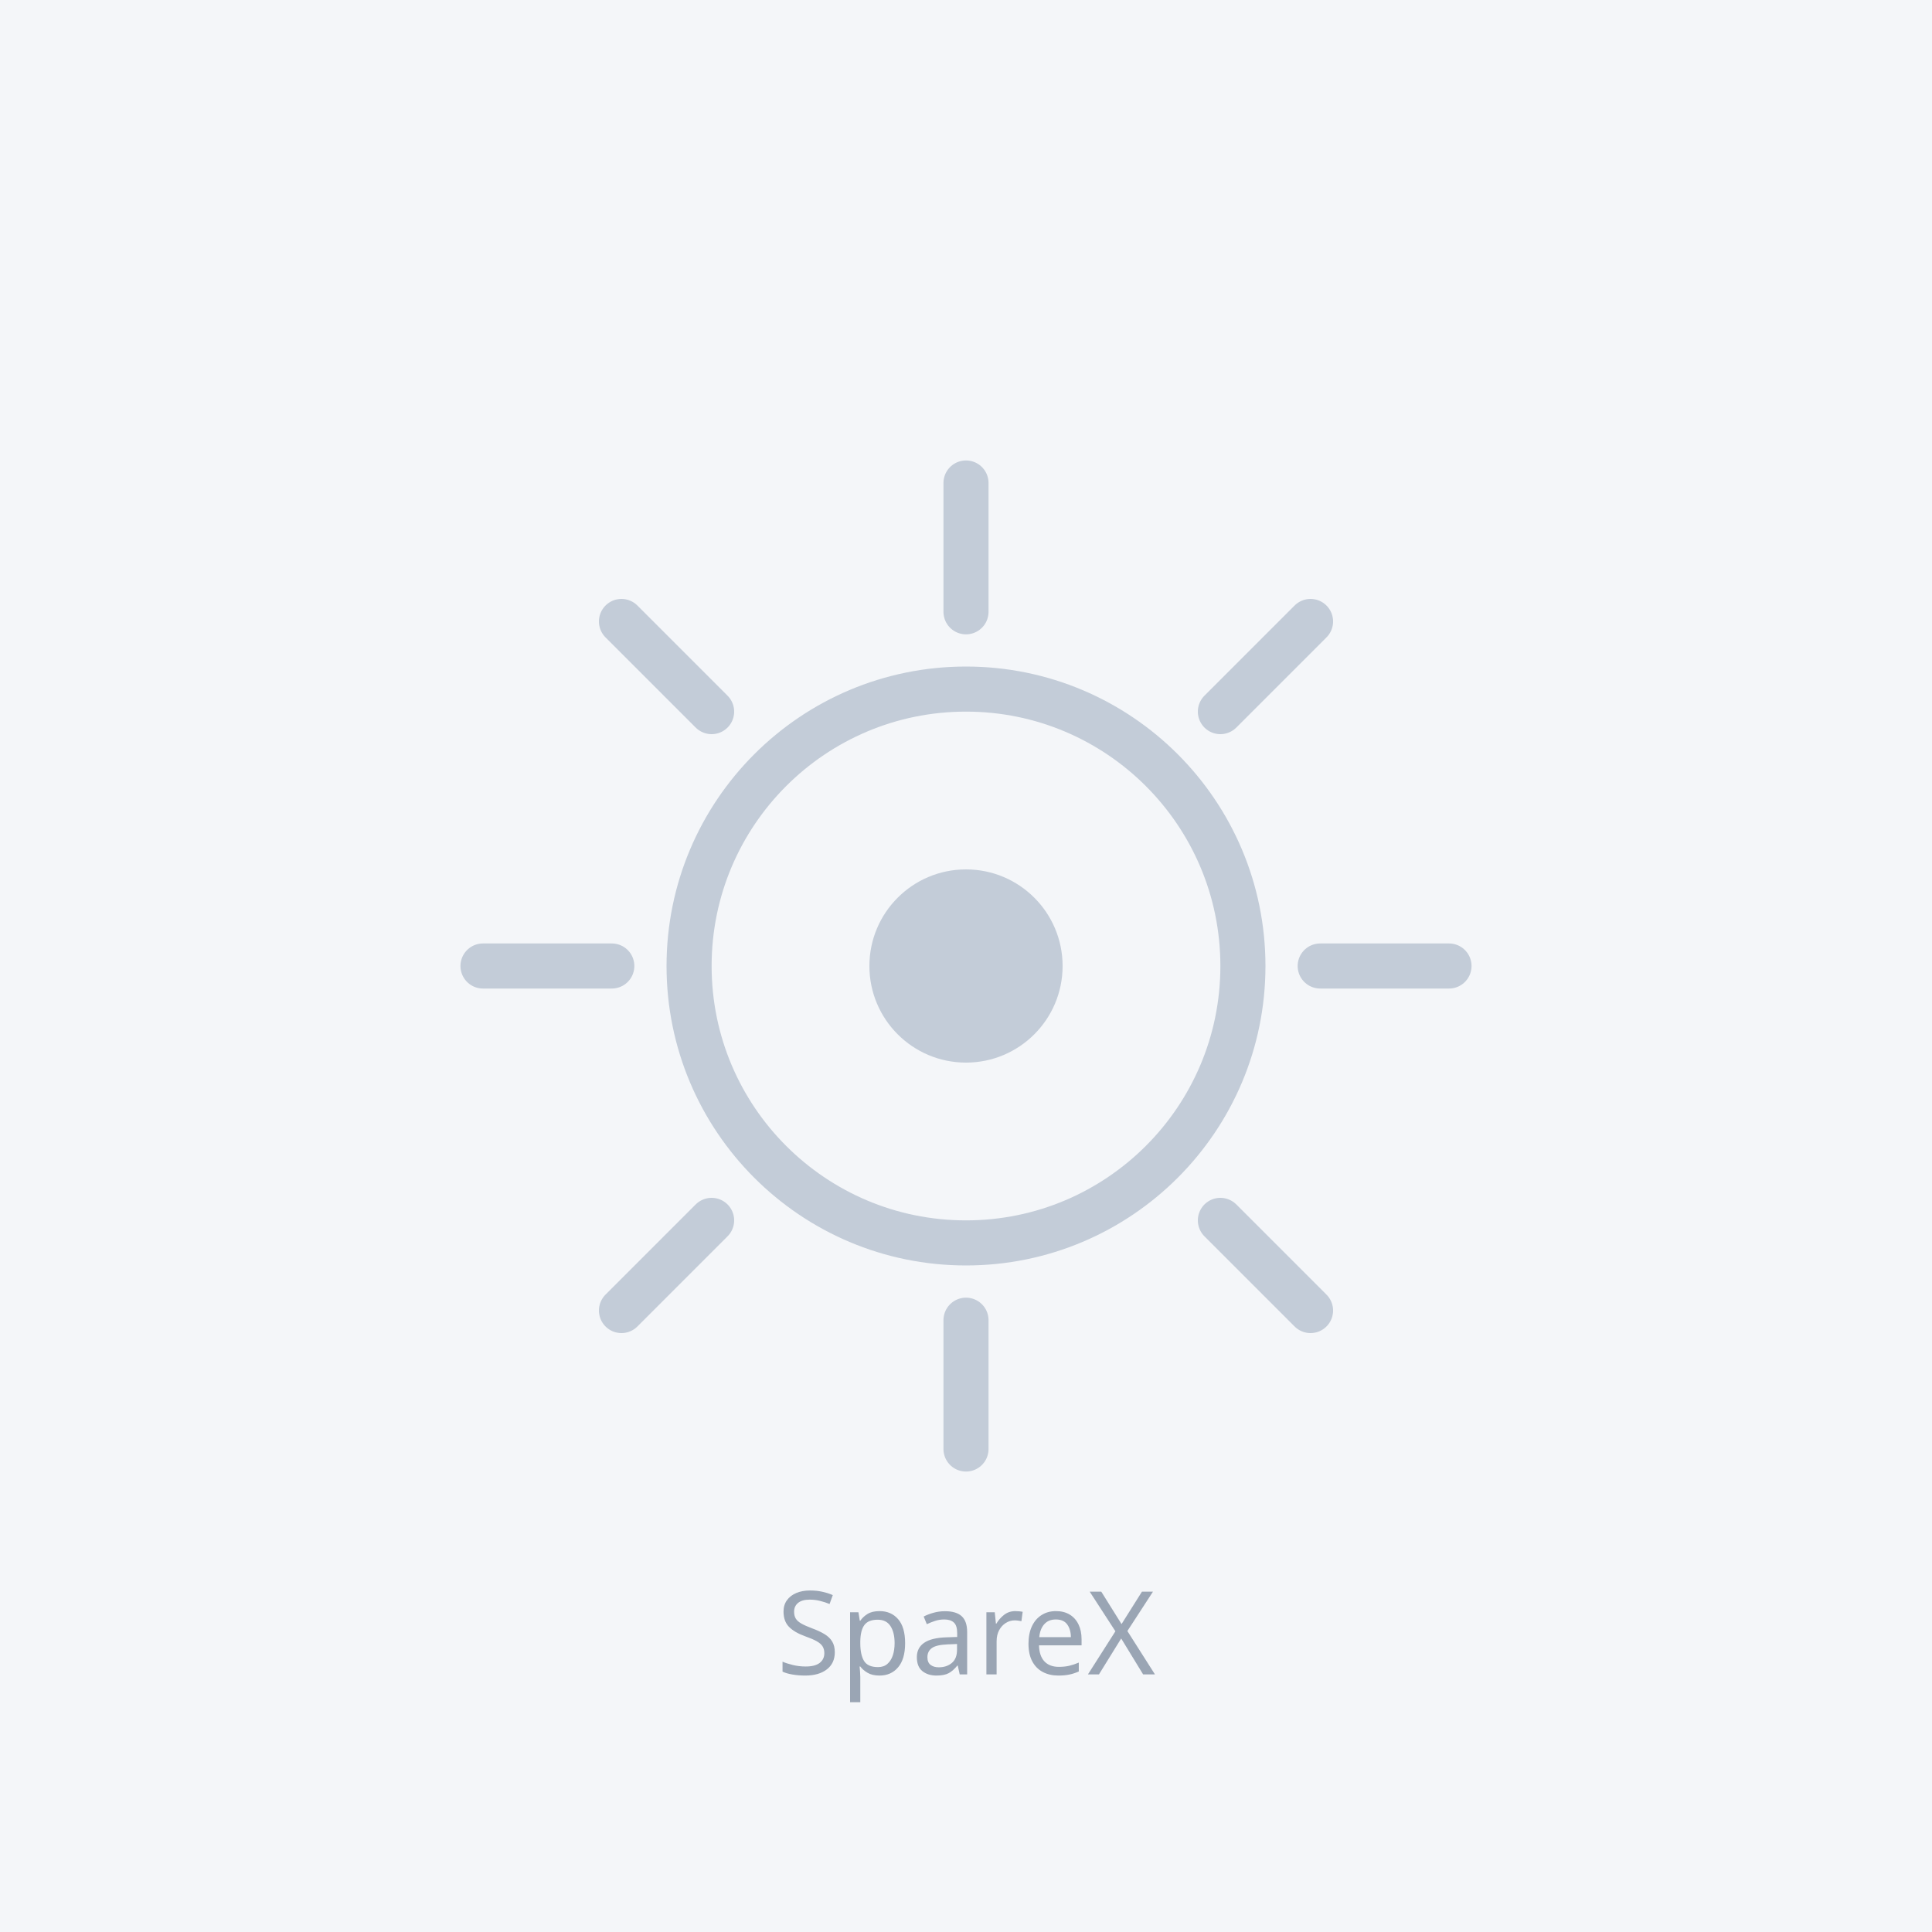
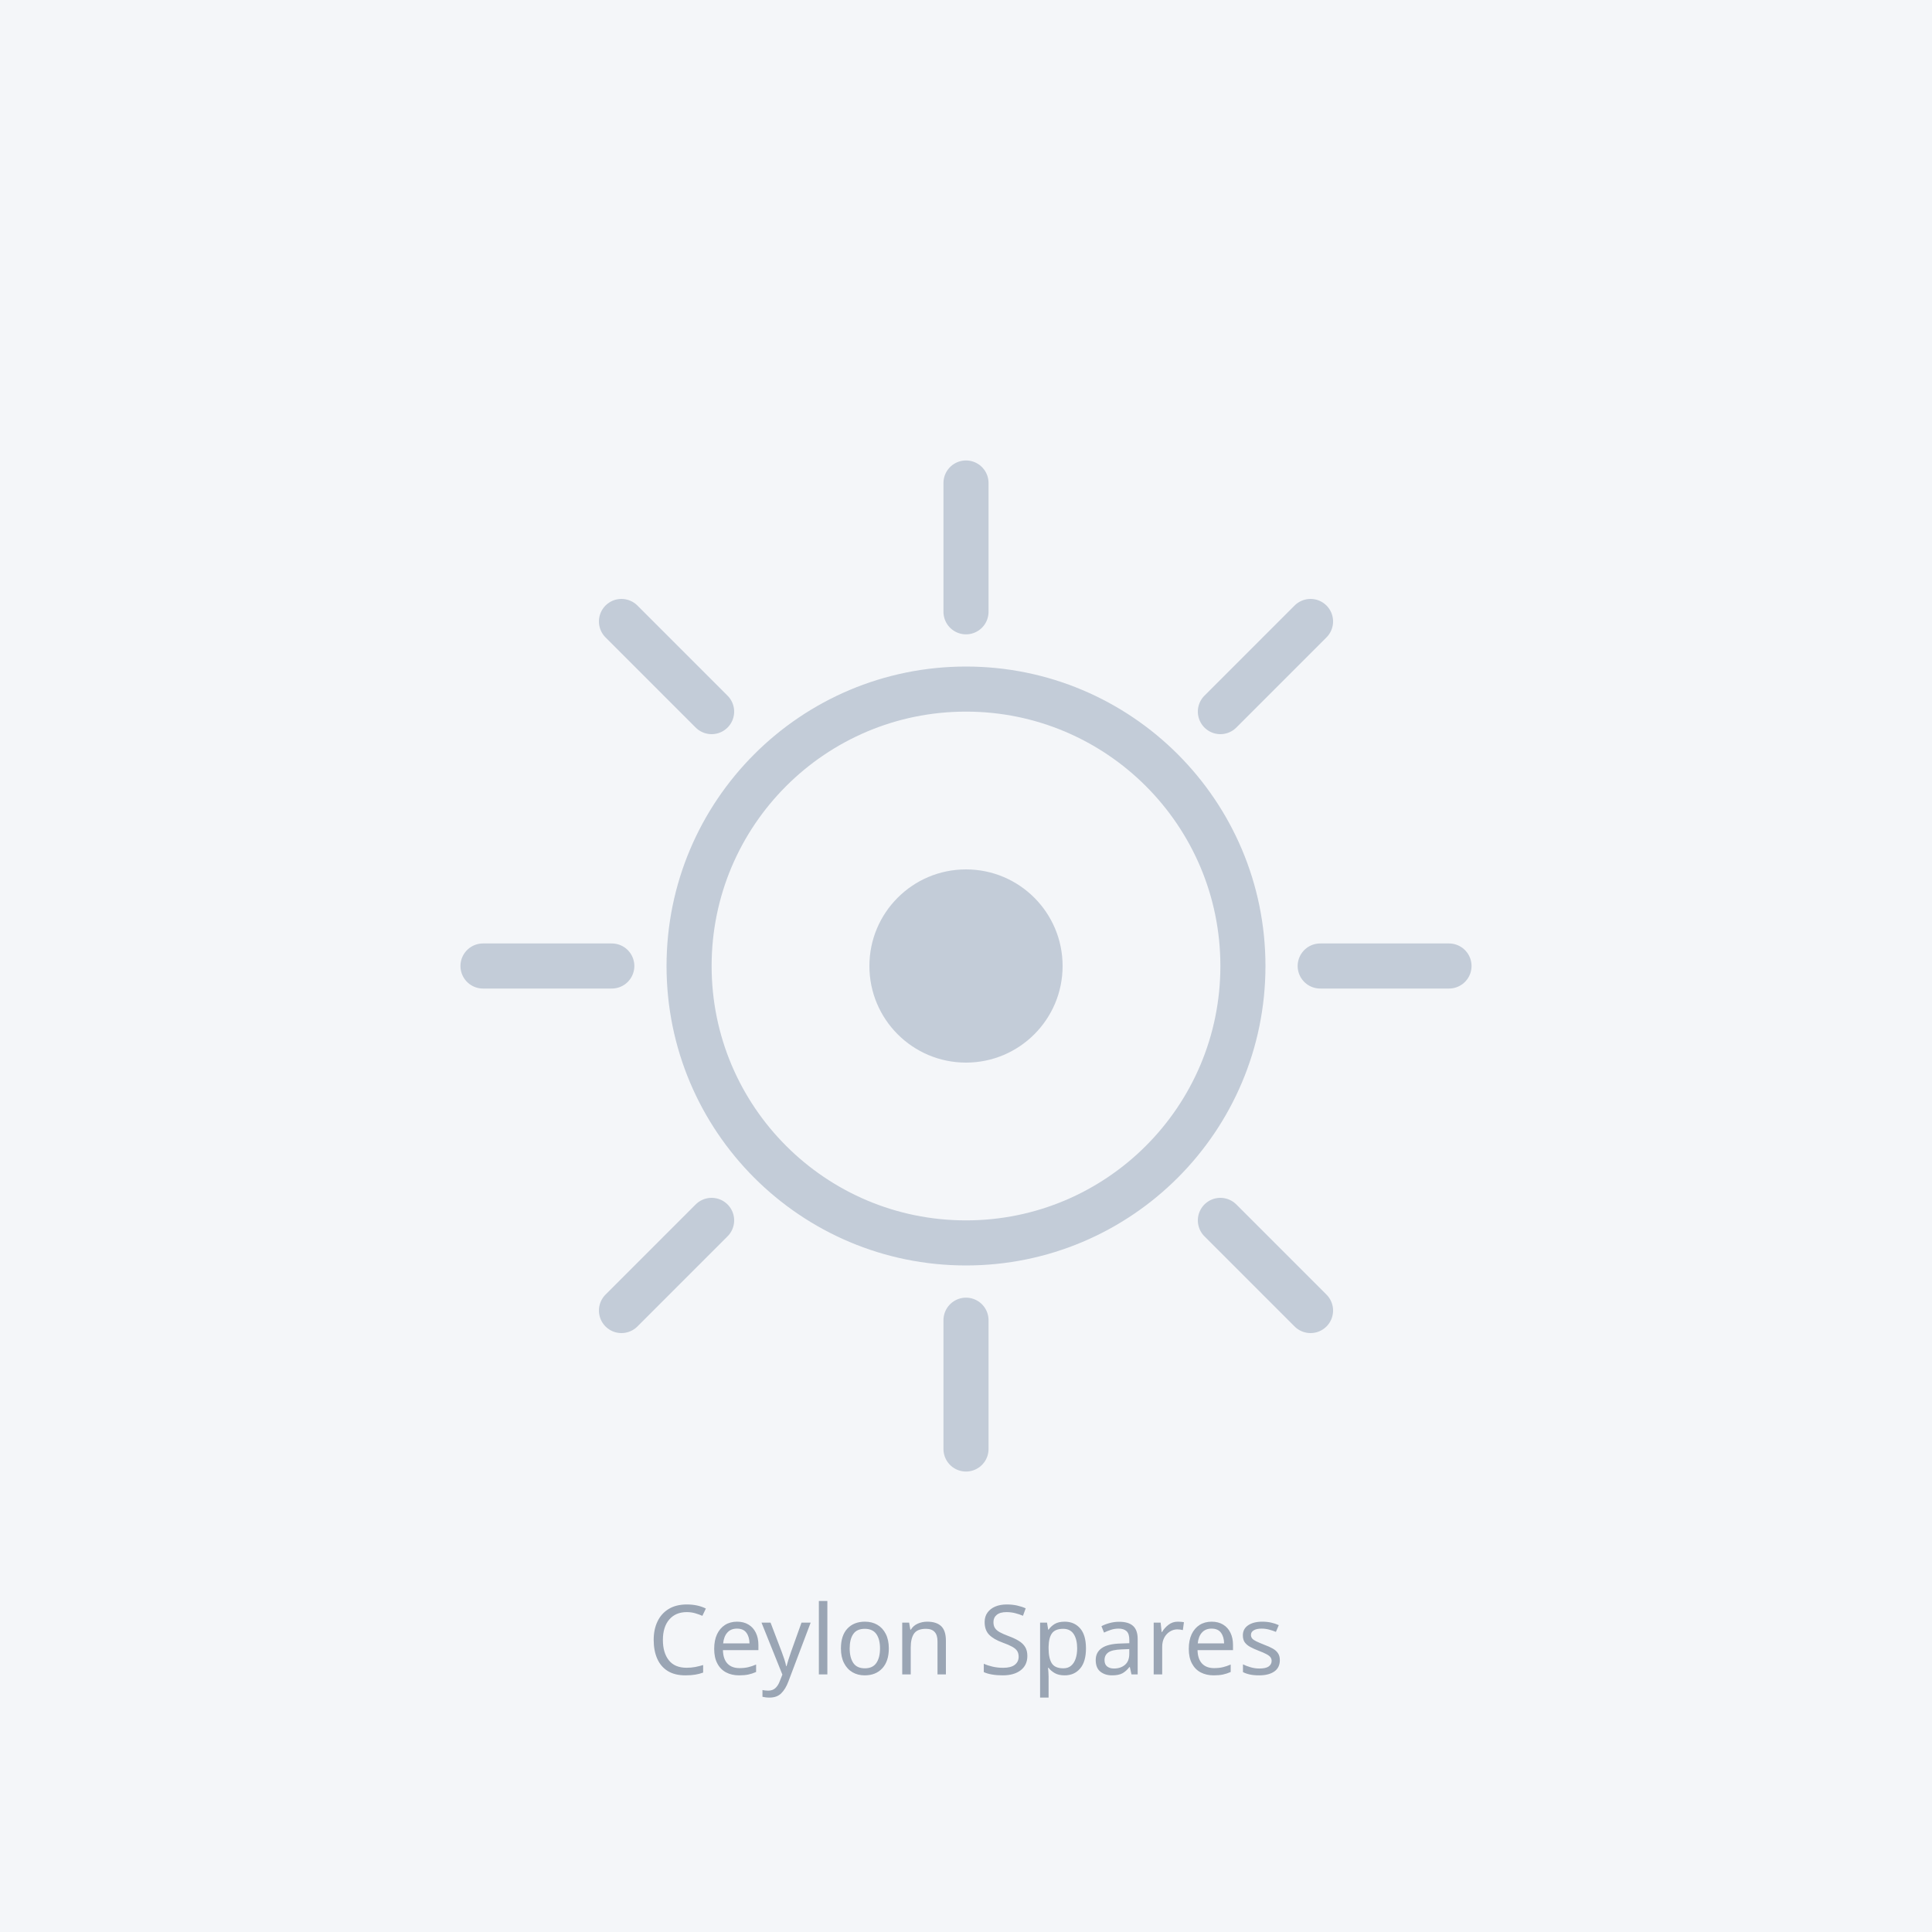
<svg xmlns="http://www.w3.org/2000/svg" width="600" height="600" viewBox="0 0 600 600" role="img" aria-label="Spare part">
  <rect width="600" height="600" fill="#f4f6f9" />
  <g fill="none" stroke="#c3ccd8" stroke-width="14" stroke-linecap="round" stroke-linejoin="round">
    <circle cx="300" cy="300" r="86" />
    <circle cx="300" cy="300" r="30" fill="#c3ccd8" stroke="none" />
    <g>
      <path d="M300 150 v40" />
      <path d="M300 410 v40" />
      <path d="M150 300 h40" />
      <path d="M410 300 h40" />
      <path d="M193 193 l28 28" />
      <path d="M379 379 l28 28" />
      <path d="M407 193 l-28 28" />
      <path d="M221 379 l-28 28" />
    </g>
  </g>
-   <text x="300" y="520" text-anchor="middle" font-family="system-ui, sans-serif" font-size="36" fill="#9aa5b4">SpareX</text>
+   <text x="300" y="520" text-anchor="middle" font-family="system-ui, sans-serif" font-size="30" fill="#9aa5b4">Ceylon Spares</text>
</svg>
